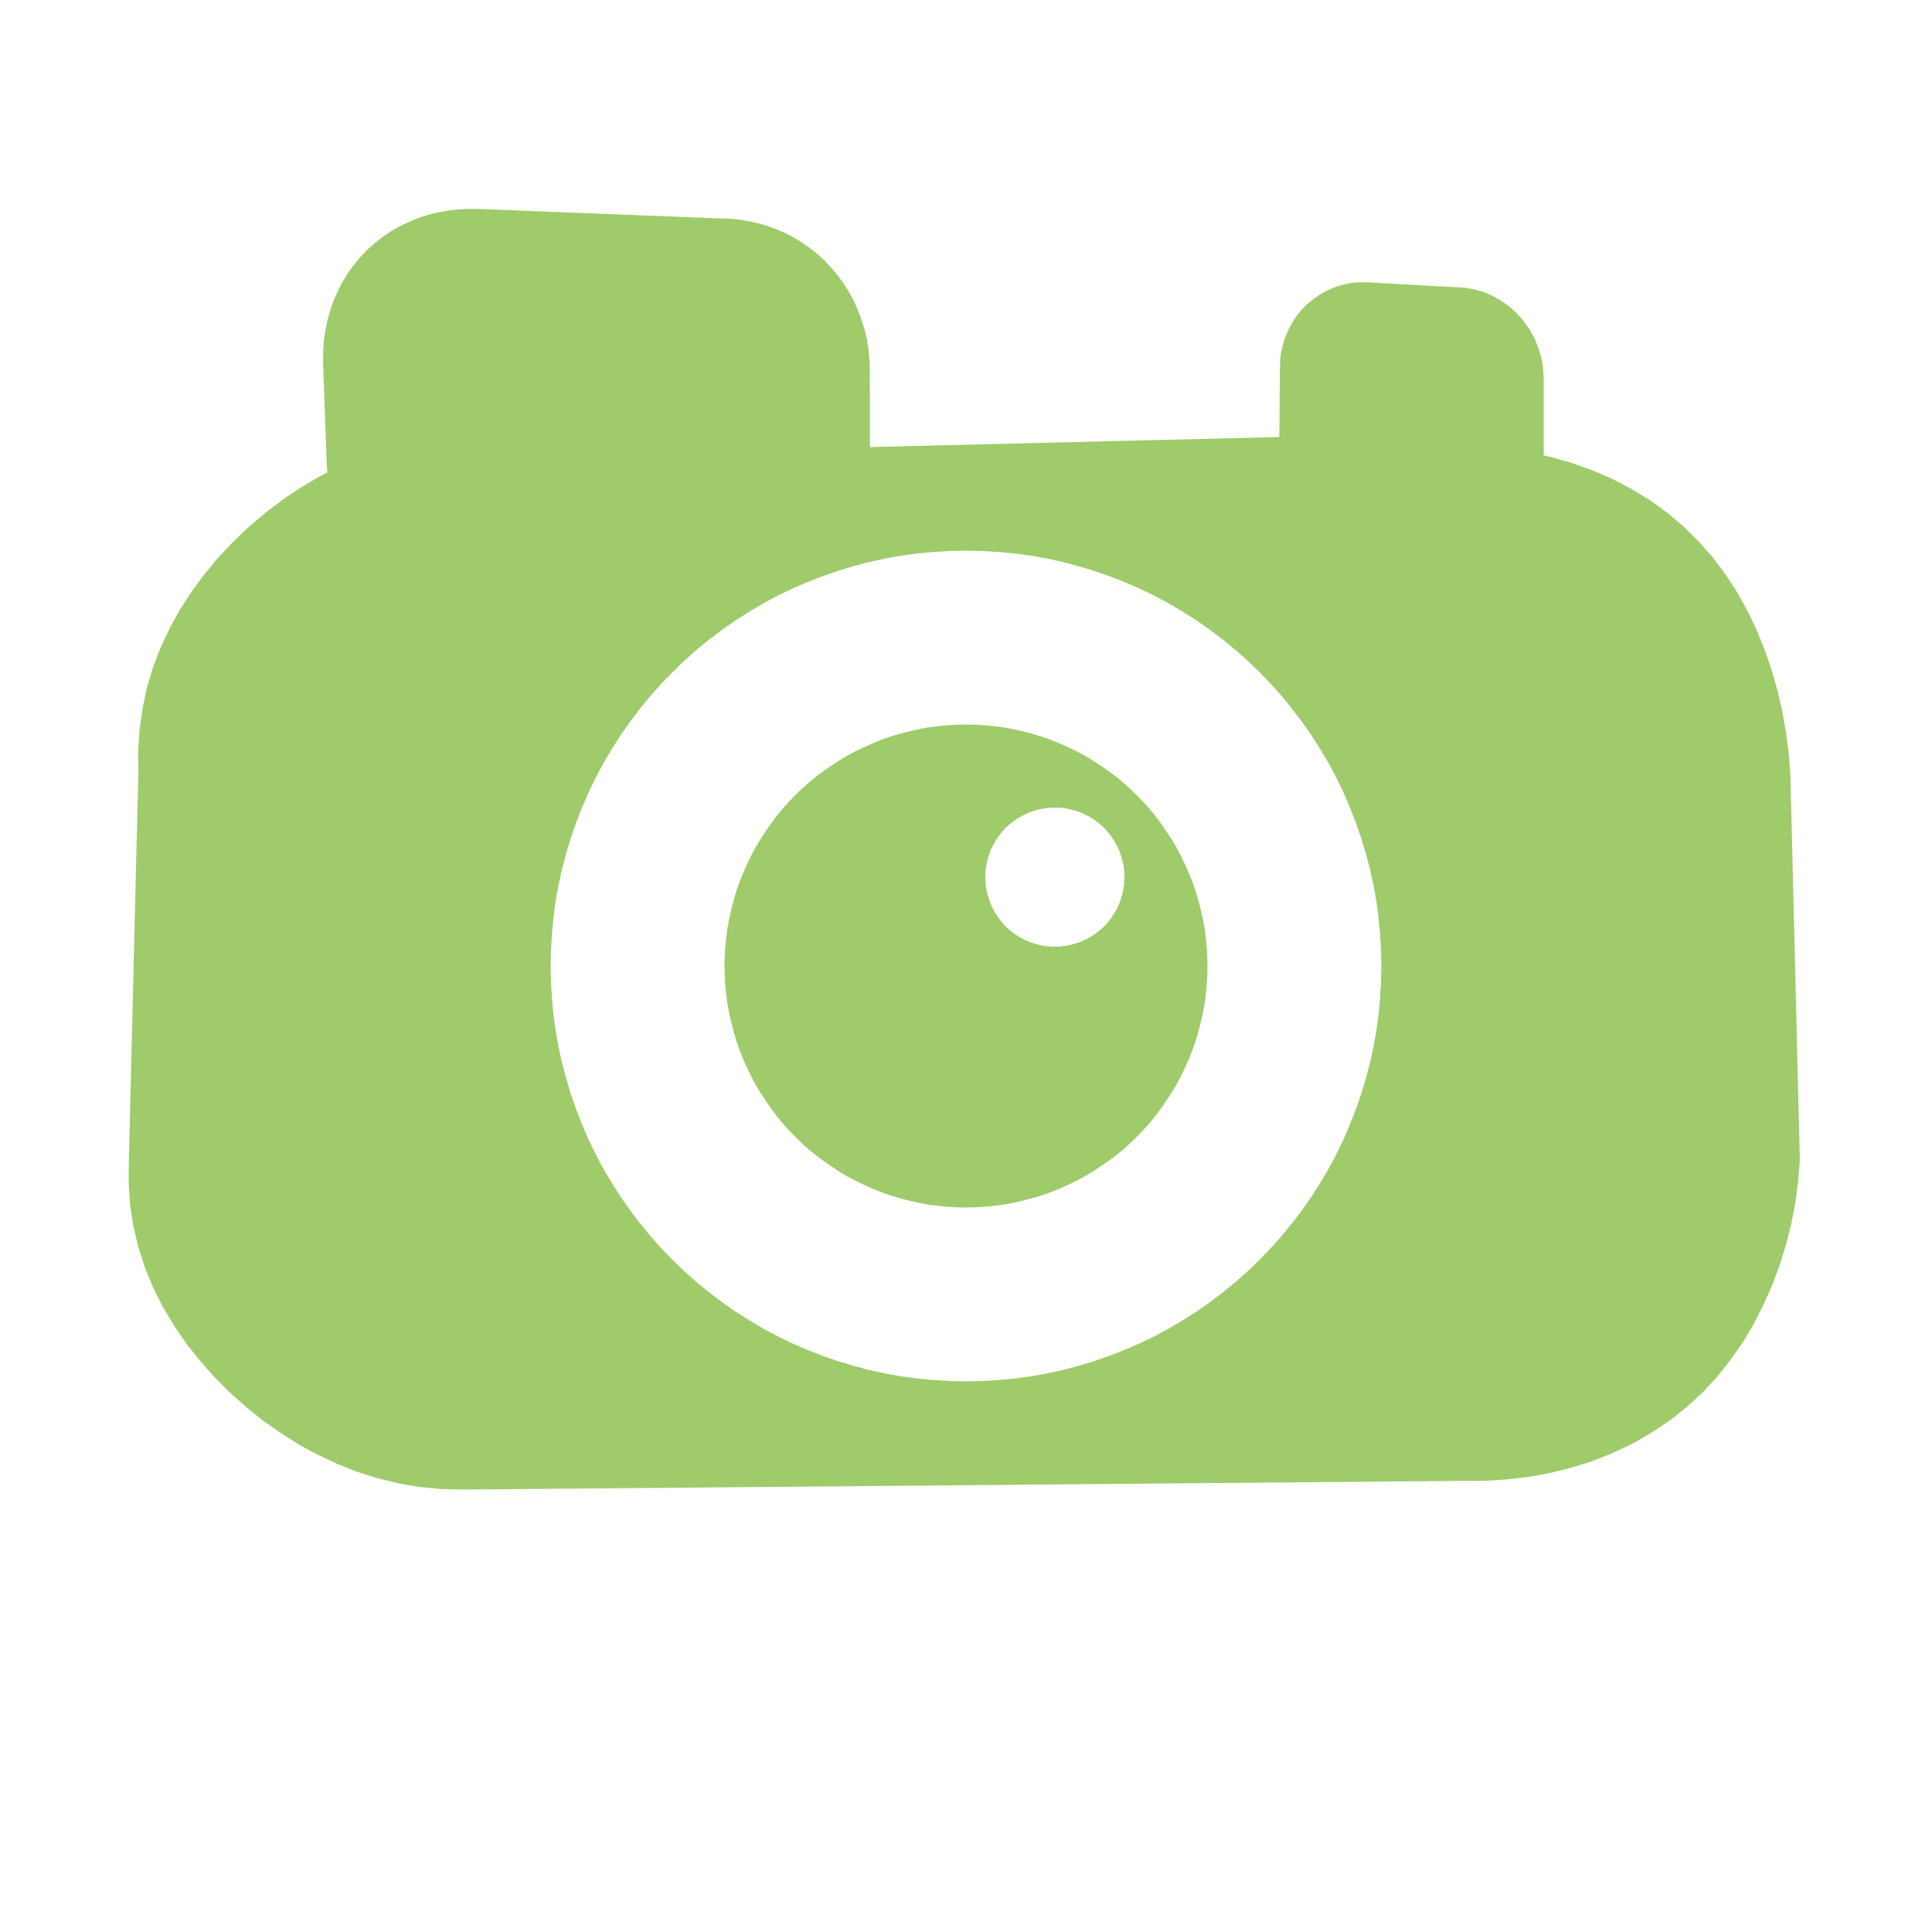
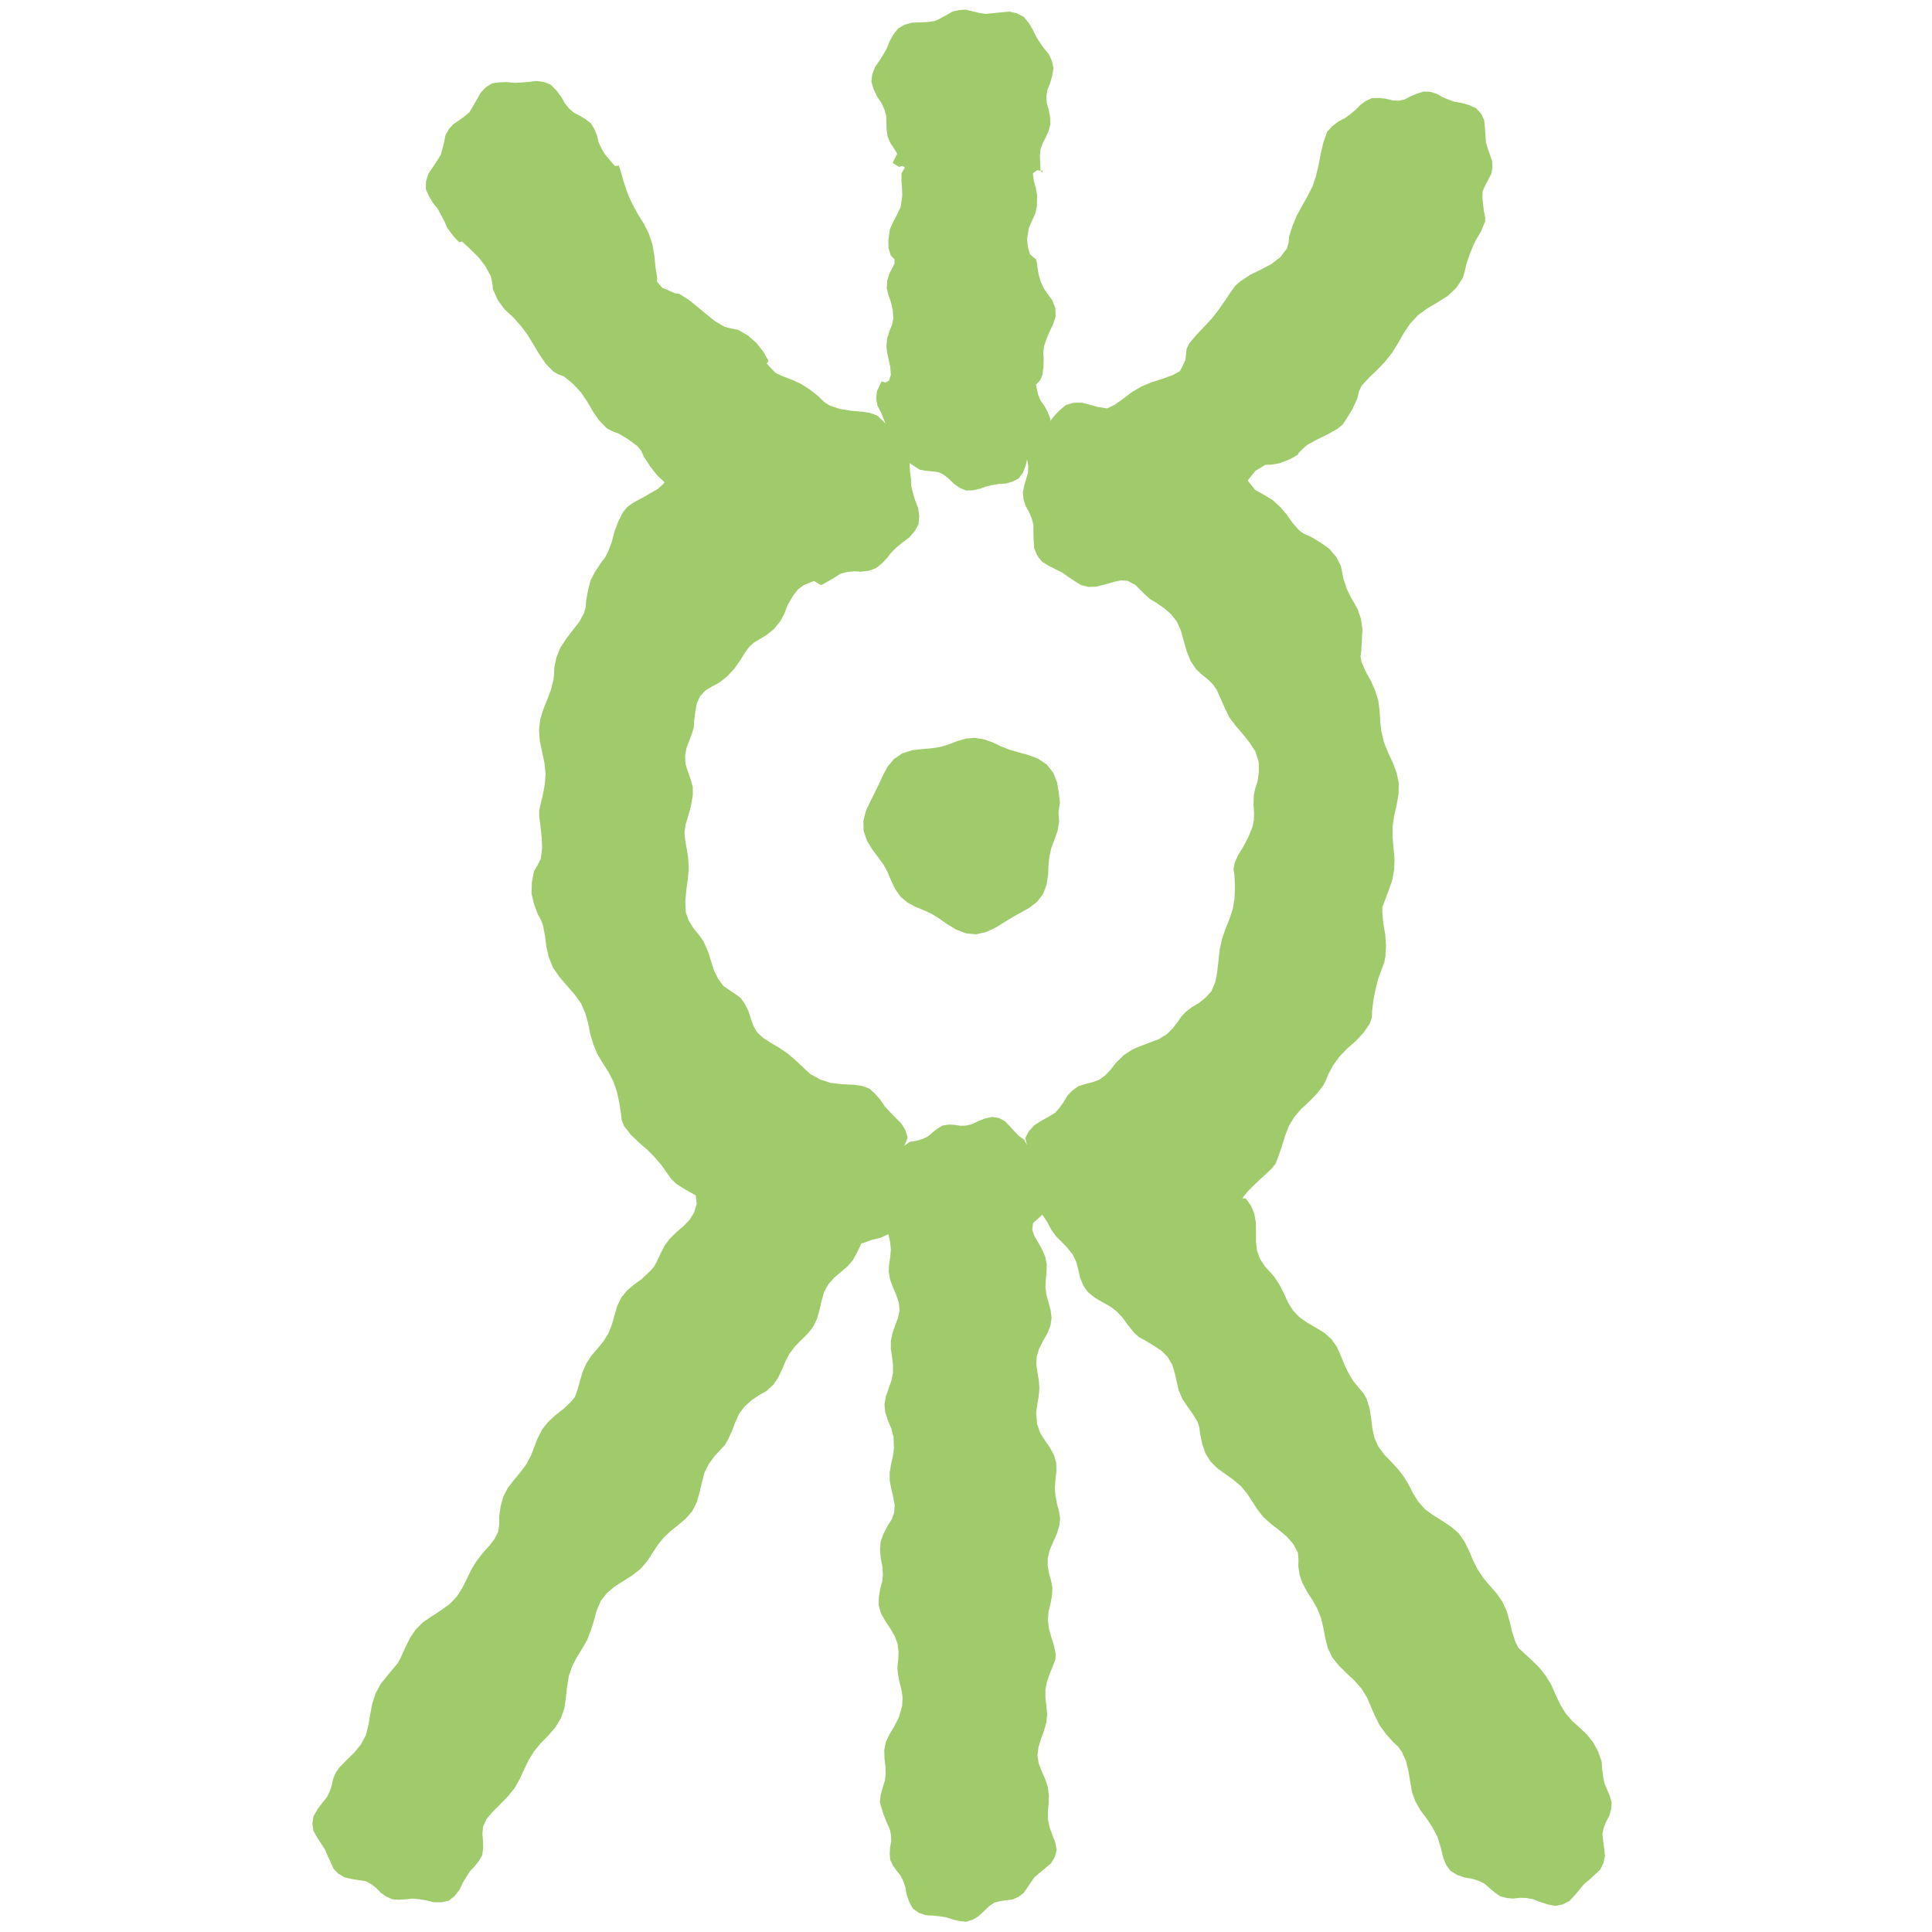
- <svg xmlns="http://www.w3.org/2000/svg" viewBox="0 0 100 100" width="100" height="100" role="img" aria-label="Ruben Svanerud camera symbol">
-   <path fill="#9fcb6b" d="M23.80 10.83 L24.34 10.81 L24.88 10.82 L37.10 11.30 L37.62 11.31 L38.13 11.35 L38.64 11.43 L39.14 11.53 L39.64 11.67 L40.12 11.84 L40.59 12.04 L41.05 12.27 L41.49 12.54 L41.91 12.83 L42.31 13.15 L42.69 13.50 L43.04 13.87 L43.37 14.27 L43.68 14.69 L43.95 15.13 L44.20 15.59 L44.41 16.06 L44.59 16.55 L44.75 17.05 L44.87 17.56 L44.95 18.07 L45.00 18.60 L45.02 19.12 L45.03 23.14 L66.22 22.62 L66.25 19.03 L66.26 18.73 L66.28 18.44 L66.33 18.14 L66.40 17.86 L66.48 17.57 L66.59 17.30 L66.71 17.03 L66.85 16.77 L67.00 16.52 L67.17 16.28 L67.36 16.05 L67.56 15.84 L67.78 15.64 L68.01 15.46 L68.25 15.29 L68.50 15.14 L68.76 15.01 L69.02 14.89 L69.30 14.79 L69.58 14.72 L69.86 14.66 L70.15 14.62 L70.44 14.61 L70.73 14.61 L75.59 14.88 L75.87 14.90 L76.16 14.95 L76.44 15.01 L76.71 15.09 L76.98 15.19 L77.25 15.31 L77.50 15.45 L77.75 15.60 L77.99 15.77 L78.22 15.95 L78.44 16.15 L78.64 16.36 L78.84 16.59 L79.01 16.82 L79.18 17.07 L79.33 17.33 L79.46 17.59 L79.57 17.87 L79.67 18.15 L79.75 18.43 L79.82 18.72 L79.86 19.02 L79.89 19.31 L79.90 19.61 L79.90 23.57 L80.30 23.66 L81.38 23.97 L82.44 24.35 L83.46 24.79 L84.45 25.31 L85.40 25.89 L86.30 26.54 L87.15 27.26 L87.93 28.03 L88.66 28.86 L89.32 29.74 L89.92 30.66 L90.45 31.62 L90.93 32.62 L91.34 33.64 L91.70 34.68 L92.00 35.74 L92.25 36.82 L92.44 37.90 L92.58 38.99 L92.67 40.08 L93.16 60.04 L93.07 61.14 L92.93 62.24 L92.72 63.33 L92.45 64.41 L92.12 65.47 L91.73 66.52 L91.28 67.53 L90.78 68.52 L90.21 69.48 L89.57 70.39 L88.88 71.26 L88.12 72.08 L87.30 72.83 L86.42 73.53 L85.48 74.16 L84.50 74.72 L83.47 75.21 L82.41 75.63 L81.32 75.97 L80.20 76.25 L79.07 76.45 L77.93 76.58 L76.79 76.65 L75.66 76.65 L23.90 77.10 L22.78 77.07 L21.67 76.96 L20.58 76.77 L19.50 76.50 L18.45 76.17 L17.43 75.76 L16.43 75.29 L15.45 74.76 L14.51 74.16 L13.60 73.52 L12.73 72.82 L11.89 72.07 L11.10 71.28 L10.35 70.43 L9.65 69.55 L9.01 68.62 L8.43 67.65 L7.93 66.65 L7.50 65.61 L7.16 64.54 L6.90 63.45 L6.73 62.34 L6.66 61.21 L6.67 60.08 L7.16 40.04 L7.15 38.92 L7.22 37.80 L7.37 36.70 L7.60 35.61 L7.92 34.54 L8.32 33.50 L8.79 32.50 L9.33 31.52 L9.94 30.59 L10.60 29.70 L11.31 28.84 L12.08 28.03 L12.88 27.27 L13.72 26.56 L14.59 25.89 L15.50 25.28 L16.43 24.72 L16.94 24.45 L16.91 23.93 L16.72 18.74 L16.73 18.20 L16.76 17.66 L16.84 17.13 L16.94 16.60 L17.09 16.08 L17.26 15.58 L17.47 15.09 L17.72 14.61 L17.99 14.16 L18.30 13.73 L18.64 13.32 L19.00 12.94 L19.40 12.58 L19.81 12.26 L20.25 11.96 L20.71 11.70 L21.20 11.47 L21.69 11.27 L22.20 11.11 L22.73 10.98 L23.26 10.89 Z M71.43 51.69 L71.48 50.84 L71.50 50.00 L71.48 49.16 L71.43 48.31 L71.35 47.47 L71.24 46.64 L71.09 45.81 L70.91 44.98 L70.69 44.16 L70.45 43.36 L70.17 42.56 L69.86 41.77 L69.53 41.00 L69.16 40.24 L68.76 39.49 L68.33 38.77 L67.88 38.06 L67.39 37.36 L66.88 36.69 L66.35 36.04 L65.79 35.41 L65.20 34.80 L64.59 34.21 L63.96 33.65 L63.31 33.12 L62.64 32.61 L61.94 32.12 L61.23 31.67 L60.51 31.24 L59.76 30.84 L59.00 30.47 L58.23 30.14 L57.44 29.83 L56.64 29.55 L55.84 29.31 L55.02 29.09 L54.19 28.91 L53.36 28.76 L52.53 28.65 L51.69 28.57 L50.84 28.52 L50.00 28.50 L49.16 28.52 L48.31 28.57 L47.47 28.65 L46.64 28.76 L45.81 28.91 L44.98 29.09 L44.16 29.31 L43.36 29.55 L42.56 29.83 L41.77 30.14 L41.00 30.47 L40.24 30.84 L39.49 31.24 L38.77 31.67 L38.06 32.12 L37.36 32.61 L36.69 33.12 L36.04 33.65 L35.41 34.21 L34.80 34.80 L34.21 35.41 L33.65 36.04 L33.12 36.69 L32.61 37.36 L32.12 38.06 L31.67 38.77 L31.24 39.49 L30.84 40.24 L30.47 41.00 L30.14 41.77 L29.83 42.56 L29.55 43.36 L29.31 44.16 L29.09 44.98 L28.91 45.81 L28.76 46.64 L28.65 47.47 L28.57 48.31 L28.52 49.16 L28.50 50.00 L28.52 50.84 L28.57 51.69 L28.65 52.53 L28.76 53.36 L28.91 54.19 L29.09 55.02 L29.31 55.84 L29.55 56.64 L29.83 57.44 L30.14 58.23 L30.47 59.00 L30.84 59.76 L31.24 60.51 L31.67 61.23 L32.12 61.94 L32.61 62.64 L33.12 63.31 L33.65 63.96 L34.21 64.59 L34.80 65.20 L35.41 65.79 L36.04 66.35 L36.69 66.88 L37.36 67.39 L38.06 67.88 L38.77 68.33 L39.49 68.76 L40.24 69.16 L41.00 69.53 L41.77 69.86 L42.56 70.17 L43.36 70.45 L44.16 70.69 L44.98 70.91 L45.81 71.09 L46.64 71.24 L47.47 71.35 L48.31 71.43 L49.16 71.48 L50.00 71.50 L50.84 71.48 L51.69 71.43 L52.53 71.35 L53.36 71.24 L54.19 71.09 L55.02 70.91 L55.84 70.69 L56.64 70.45 L57.44 70.17 L58.23 69.86 L59.00 69.53 L59.76 69.16 L60.51 68.76 L61.23 68.33 L61.94 67.88 L62.64 67.39 L63.31 66.88 L63.96 66.35 L64.59 65.79 L65.20 65.20 L65.79 64.59 L66.35 63.96 L66.88 63.31 L67.39 62.64 L67.88 61.94 L68.33 61.23 L68.76 60.51 L69.16 59.76 L69.53 59.00 L69.86 58.23 L70.17 57.44 L70.45 56.64 L70.69 55.84 L70.91 55.02 L71.09 54.19 L71.24 53.36 L71.35 52.53 Z M62.46 49.02 L62.49 49.51 L62.50 50.00 L62.49 50.49 L62.46 50.98 L62.41 51.47 L62.35 51.96 L62.26 52.44 L62.15 52.92 L62.03 53.39 L61.89 53.86 L61.73 54.33 L61.55 54.78 L61.35 55.23 L61.14 55.67 L60.91 56.11 L60.66 56.53 L60.39 56.94 L60.11 57.35 L59.82 57.74 L59.51 58.12 L59.18 58.49 L58.84 58.84 L58.49 59.18 L58.12 59.51 L57.74 59.82 L57.35 60.11 L56.94 60.39 L56.53 60.66 L56.11 60.91 L55.67 61.14 L55.23 61.35 L54.78 61.55 L54.33 61.73 L53.86 61.89 L53.39 62.03 L52.92 62.15 L52.44 62.26 L51.96 62.35 L51.47 62.41 L50.98 62.46 L50.49 62.49 L50.00 62.50 L49.51 62.49 L49.02 62.46 L48.53 62.41 L48.04 62.35 L47.56 62.26 L47.08 62.15 L46.61 62.03 L46.14 61.89 L45.67 61.73 L45.22 61.55 L44.77 61.35 L44.33 61.14 L43.89 60.91 L43.47 60.66 L43.06 60.39 L42.65 60.11 L42.26 59.82 L41.88 59.51 L41.51 59.18 L41.16 58.84 L40.82 58.49 L40.49 58.12 L40.18 57.74 L39.89 57.35 L39.61 56.94 L39.34 56.53 L39.09 56.11 L38.86 55.67 L38.65 55.23 L38.45 54.78 L38.27 54.33 L38.11 53.86 L37.97 53.39 L37.85 52.92 L37.74 52.44 L37.65 51.96 L37.59 51.47 L37.54 50.98 L37.51 50.49 L37.50 50.00 L37.51 49.51 L37.54 49.02 L37.59 48.53 L37.65 48.04 L37.74 47.56 L37.85 47.08 L37.97 46.61 L38.11 46.14 L38.27 45.67 L38.45 45.22 L38.65 44.77 L38.86 44.33 L39.09 43.89 L39.34 43.47 L39.61 43.06 L39.89 42.65 L40.18 42.26 L40.49 41.88 L40.82 41.51 L41.16 41.16 L41.51 40.82 L41.88 40.49 L42.26 40.18 L42.65 39.89 L43.06 39.61 L43.47 39.34 L43.89 39.09 L44.33 38.86 L44.77 38.65 L45.22 38.45 L45.67 38.27 L46.14 38.11 L46.61 37.97 L47.08 37.85 L47.56 37.74 L48.04 37.65 L48.53 37.59 L49.02 37.54 L49.51 37.51 L50.00 37.50 L50.49 37.51 L50.98 37.54 L51.47 37.59 L51.96 37.65 L52.44 37.74 L52.92 37.85 L53.39 37.97 L53.86 38.11 L54.33 38.27 L54.78 38.45 L55.23 38.65 L55.67 38.86 L56.11 39.09 L56.53 39.34 L56.94 39.61 L57.35 39.89 L57.74 40.18 L58.12 40.49 L58.49 40.82 L58.84 41.16 L59.18 41.51 L59.51 41.88 L59.82 42.26 L60.11 42.65 L60.39 43.06 L60.66 43.47 L60.91 43.89 L61.14 44.33 L61.35 44.77 L61.55 45.22 L61.73 45.67 L61.89 46.14 L62.03 46.61 L62.15 47.08 L62.26 47.56 L62.35 48.04 L62.41 48.53 Z M58.16 45.96 L58.19 45.68 L58.20 45.40 L58.19 45.12 L58.16 44.84 L58.10 44.56 L58.02 44.29 L57.93 44.02 L57.81 43.77 L57.67 43.52 L57.51 43.28 L57.34 43.06 L57.15 42.85 L56.94 42.66 L56.72 42.49 L56.48 42.33 L56.23 42.19 L55.98 42.07 L55.71 41.98 L55.44 41.90 L55.16 41.84 L54.88 41.81 L54.60 41.80 L54.32 41.81 L54.04 41.84 L53.76 41.90 L53.49 41.98 L53.22 42.07 L52.97 42.19 L52.72 42.33 L52.48 42.49 L52.26 42.66 L52.05 42.85 L51.86 43.06 L51.69 43.28 L51.53 43.52 L51.39 43.77 L51.27 44.02 L51.18 44.29 L51.10 44.56 L51.04 44.84 L51.01 45.12 L51.00 45.40 L51.01 45.68 L51.04 45.96 L51.10 46.24 L51.18 46.51 L51.27 46.78 L51.39 47.03 L51.53 47.28 L51.69 47.52 L51.86 47.74 L52.05 47.95 L52.26 48.14 L52.48 48.31 L52.72 48.47 L52.97 48.61 L53.22 48.73 L53.49 48.82 L53.76 48.90 L54.04 48.96 L54.32 48.99 L54.60 49.00 L54.88 48.99 L55.16 48.96 L55.44 48.90 L55.71 48.82 L55.98 48.73 L56.23 48.61 L56.48 48.47 L56.72 48.31 L56.94 48.14 L57.15 47.95 L57.34 47.74 L57.51 47.52 L57.67 47.28 L57.81 47.03 L57.93 46.78 L58.02 46.51 L58.10 46.24 Z" />
+ <svg xmlns="http://www.w3.org/2000/svg" viewBox="0 0 100 100" width="100" height="100" role="img" aria-label="Ruben Svanerud symbol">
+   <path fill="#9fcb6b" d="M54.80 41.01 L54.86 41.53 L54.79 42.05 L54.82 42.52 L54.74 43.00 L54.58 43.45 L54.42 43.88 L54.32 44.31 L54.27 44.77 L54.25 45.27 L54.17 45.79 L53.99 46.27 L53.68 46.68 L53.27 46.99 L52.83 47.24 L52.40 47.48 L51.97 47.74 L51.52 48.02 L51.04 48.24 L50.53 48.36 L50.00 48.31 L49.50 48.12 L49.04 47.84 L48.62 47.55 L48.22 47.30 L47.80 47.11 L47.37 46.93 L46.96 46.71 L46.60 46.40 L46.33 46.01 L46.13 45.59 L45.95 45.16 L45.74 44.77 L45.46 44.38 L45.15 43.97 L44.87 43.51 L44.70 43.00 L44.69 42.48 L44.82 41.97 L45.04 41.50 L45.27 41.04 L45.49 40.59 L45.70 40.13 L45.95 39.67 L46.28 39.28 L46.71 38.99 L47.22 38.83 L47.74 38.77 L48.23 38.73 L48.68 38.66 L49.11 38.53 L49.54 38.36 L50.00 38.23 L50.47 38.19 L50.94 38.27 L51.39 38.43 L51.81 38.63 L52.24 38.80 L52.71 38.94 L53.22 39.08 L53.73 39.27 L54.18 39.57 L54.51 39.99 L54.71 40.48 Z M34.30 25.08 L34.40 24.96 L34.03 24.62 L33.66 24.15 L33.33 23.65 L33.19 23.33 L32.99 23.09 L32.53 22.75 L32.04 22.45 L31.71 22.33 L31.41 22.17 L31.01 21.76 L30.68 21.28 L30.39 20.78 L30.06 20.30 L29.66 19.87 L29.20 19.49 L28.89 19.37 L28.64 19.23 L28.25 18.83 L27.92 18.35 L27.61 17.83 L27.30 17.32 L26.95 16.86 L26.58 16.44 L26.34 16.22 L26.10 15.99 L25.76 15.52 L25.52 14.99 L25.48 14.64 L25.40 14.29 L25.13 13.79 L24.79 13.34 L24.36 12.91 L23.91 12.50 L23.77 12.54 L23.49 12.25 L23.15 11.80 L23.00 11.45 L22.83 11.13 L22.65 10.80 L22.40 10.49 L22.20 10.15 L22.04 9.79 L22.05 9.39 L22.17 9.00 L22.41 8.64 L22.63 8.31 L22.82 8.00 L22.91 7.67 L22.99 7.34 L23.06 6.99 L23.23 6.69 L23.46 6.43 L23.76 6.23 L24.03 6.03 L24.29 5.82 L24.47 5.52 L24.66 5.19 L24.87 4.81 L25.14 4.52 L25.48 4.31 L25.86 4.26 L26.25 4.25 L26.63 4.29 L27.00 4.27 L27.37 4.24 L27.76 4.19 L28.14 4.24 L28.50 4.38 L28.79 4.67 L29.04 5.00 L29.24 5.35 L29.46 5.62 L29.70 5.83 L30.01 5.99 L30.31 6.17 L30.59 6.39 L30.77 6.69 L30.90 7.01 L30.98 7.35 L31.12 7.66 L31.30 7.97 L31.56 8.28 L31.82 8.59 L31.98 8.58 L32.02 8.54 L32.15 8.94 L32.31 9.50 L32.50 10.05 L32.74 10.58 L33.02 11.09 L33.33 11.59 L33.59 12.11 L33.77 12.66 L33.87 13.24 L33.93 13.85 L34.02 14.41 L34.00 14.57 L34.28 14.90 L34.53 15.00 L34.94 15.18 L35.16 15.21 L35.65 15.52 L36.10 15.88 L36.54 16.25 L36.99 16.61 L37.49 16.91 L37.83 17.00 L38.20 17.07 L38.72 17.37 L39.16 17.76 L39.52 18.22 L39.78 18.69 L39.68 18.81 L40.08 19.24 L40.18 19.32 L40.53 19.48 L41.00 19.66 L41.46 19.87 L41.93 20.17 L42.37 20.52 L42.65 20.80 L42.96 21.00 L43.49 21.17 L44.05 21.26 L44.63 21.31 L45.03 21.37 L45.40 21.51 L45.69 21.77 L45.83 21.93 L45.74 21.68 L45.60 21.35 L45.42 21.00 L45.35 20.63 L45.39 20.26 L45.63 19.74 L45.82 19.80 L46.01 19.71 L46.11 19.41 L46.08 18.99 L45.99 18.58 L45.92 18.26 L45.88 17.93 L45.92 17.51 L46.05 17.10 L46.18 16.79 L46.24 16.47 L46.21 16.07 L46.12 15.65 L45.99 15.29 L45.90 14.94 L45.92 14.53 L46.04 14.15 L46.21 13.82 L46.30 13.64 L46.30 13.42 L46.22 13.34 L46.11 13.23 L45.99 12.85 L45.98 12.45 L46.06 11.86 L46.25 11.45 L46.45 11.07 L46.62 10.70 L46.70 10.13 L46.69 9.76 L46.66 9.38 L46.66 9.00 L46.68 8.93 L46.76 8.81 L46.82 8.71 L46.82 8.65 L46.70 8.59 L46.54 8.64 L46.20 8.43 L46.44 7.96 L46.26 7.67 L46.08 7.39 L45.94 7.06 L45.89 6.71 L45.88 6.35 L45.87 5.99 L45.78 5.67 L45.63 5.34 L45.40 5.00 L45.22 4.62 L45.10 4.22 L45.15 3.84 L45.29 3.47 L45.52 3.14 L45.72 2.82 L45.91 2.49 L46.05 2.13 L46.24 1.79 L46.48 1.48 L46.82 1.28 L47.22 1.17 L47.65 1.16 L48.03 1.14 L48.38 1.09 L48.68 0.95 L48.99 0.78 L49.30 0.60 L49.65 0.52 L50.00 0.50 L50.35 0.59 L50.69 0.67 L51.03 0.72 L51.40 0.68 L51.81 0.64 L52.24 0.60 L52.64 0.69 L53.00 0.88 L53.25 1.19 L53.46 1.54 L53.63 1.90 L53.83 2.21 L54.05 2.52 L54.29 2.81 L54.45 3.16 L54.53 3.53 L54.46 3.93 L54.35 4.31 L54.21 4.67 L54.16 5.00 L54.18 5.33 L54.28 5.68 L54.35 6.04 L54.37 6.42 L54.28 6.77 L54.14 7.09 L53.97 7.41 L53.86 7.72 L53.82 8.07 L53.84 8.45 L53.86 8.83 L53.98 8.84 L53.94 8.93 L53.86 8.84 L53.69 8.81 L53.54 8.91 L53.46 8.98 L53.51 9.35 L53.61 9.72 L53.68 10.10 L53.67 10.68 L53.58 11.07 L53.41 11.44 L53.25 11.81 L53.16 12.38 L53.20 12.76 L53.31 13.16 L53.48 13.31 L53.62 13.42 L53.68 13.64 L53.70 13.85 L53.76 14.21 L53.87 14.59 L54.04 14.95 L54.24 15.24 L54.46 15.53 L54.62 15.94 L54.64 16.38 L54.53 16.73 L54.36 17.09 L54.18 17.51 L54.04 17.92 L54.00 18.25 L54.02 18.58 L54.01 19.00 L53.95 19.42 L53.83 19.69 L53.71 19.82 L53.62 19.91 L53.73 20.42 L53.84 20.70 L54.05 21.00 L54.23 21.33 L54.37 21.69 L54.36 21.79 L54.59 21.50 L54.87 21.21 L55.18 20.96 L55.57 20.85 L55.99 20.84 L56.41 20.95 L56.80 21.06 L57.30 21.14 L57.70 20.95 L58.16 20.62 L58.61 20.28 L59.09 20.00 L59.62 19.78 L60.16 19.61 L60.71 19.41 L61.07 19.21 L61.18 19.01 L61.35 18.65 L61.39 18.33 L61.42 18.05 L61.56 17.77 L61.92 17.34 L62.32 16.92 L62.72 16.49 L63.08 16.03 L63.41 15.55 L63.74 15.06 L63.94 14.79 L64.20 14.56 L64.70 14.23 L65.25 13.96 L65.80 13.67 L66.26 13.32 L66.62 12.85 L66.70 12.54 L66.72 12.25 L66.90 11.69 L67.12 11.16 L67.40 10.65 L67.68 10.15 L67.94 9.64 L68.12 9.09 L68.26 8.50 L68.37 7.91 L68.50 7.36 L68.70 6.81 L68.96 6.53 L69.27 6.29 L69.62 6.11 L69.90 5.90 L70.17 5.68 L70.41 5.43 L70.69 5.23 L71.00 5.08 L71.37 5.07 L71.74 5.11 L72.09 5.20 L72.40 5.21 L72.70 5.15 L73.00 4.99 L73.33 4.85 L73.68 4.74 L74.02 4.75 L74.35 4.85 L74.65 5.02 L74.96 5.15 L75.29 5.27 L75.66 5.33 L76.04 5.44 L76.40 5.60 L76.66 5.88 L76.82 6.22 L76.86 6.63 L76.89 7.02 L76.91 7.38 L77.01 7.70 L77.12 8.01 L77.23 8.33 L77.25 8.67 L77.19 9.00 L77.02 9.32 L76.87 9.61 L76.74 9.90 L76.73 10.21 L76.76 10.56 L76.81 10.95 L76.87 11.25 L76.87 11.47 L76.65 11.99 L76.47 12.29 L76.30 12.60 L76.08 13.14 L75.89 13.70 L75.81 14.07 L75.70 14.41 L75.37 14.91 L74.93 15.32 L74.41 15.65 L73.88 15.96 L73.39 16.32 L72.99 16.75 L72.66 17.24 L72.37 17.75 L72.06 18.25 L71.70 18.71 L71.30 19.13 L70.88 19.53 L70.49 19.95 L70.34 20.25 L70.26 20.61 L70.00 21.18 L69.68 21.70 L69.49 21.98 L69.22 22.20 L68.70 22.49 L68.17 22.75 L67.66 23.03 L67.43 23.23 L67.21 23.45 L67.18 23.53 L66.77 23.77 L66.22 23.98 L65.81 24.05 L65.49 24.06 L64.98 24.37 L64.58 24.87 L64.97 25.36 L65.44 25.62 L65.88 25.89 L66.26 26.24 L66.60 26.63 L66.90 27.06 L67.24 27.45 L67.51 27.64 L67.85 27.78 L68.33 28.07 L68.80 28.40 L69.15 28.81 L69.40 29.28 L69.47 29.62 L69.54 29.97 L69.71 30.48 L69.94 30.95 L70.11 31.24 L70.27 31.53 L70.44 32.02 L70.52 32.56 L70.49 33.12 L70.46 33.68 L70.42 33.99 L70.48 34.29 L70.70 34.78 L70.96 35.25 L71.18 35.75 L71.34 36.27 L71.41 36.80 L71.44 37.34 L71.50 37.88 L71.63 38.41 L71.84 38.94 L72.09 39.47 L72.29 40.00 L72.40 40.54 L72.39 41.10 L72.29 41.66 L72.16 42.24 L72.08 42.80 L72.08 43.36 L72.13 43.91 L72.18 44.47 L72.16 45.02 L72.06 45.57 L71.87 46.10 L71.67 46.64 L71.55 46.94 L71.55 47.24 L71.60 47.80 L71.70 48.37 L71.74 48.94 L71.71 49.50 L71.65 49.82 L71.53 50.13 L71.34 50.65 L71.20 51.19 L71.09 51.75 L71.02 52.32 L71.01 52.66 L70.90 52.98 L70.58 53.45 L70.18 53.88 L69.73 54.27 L69.34 54.68 L69.01 55.13 L68.75 55.61 L68.63 55.91 L68.49 56.19 L68.15 56.62 L67.76 57.02 L67.35 57.40 L66.99 57.82 L66.71 58.28 L66.51 58.81 L66.34 59.36 L66.15 59.91 L66.02 60.24 L65.81 60.50 L65.40 60.88 L64.99 61.26 L64.60 61.65 L64.30 62.02 L64.49 62.04 L64.75 62.41 L64.92 62.81 L65.00 63.26 L65.01 63.75 L65.01 64.25 L65.06 64.73 L65.22 65.16 L65.47 65.55 L65.72 65.82 L65.96 66.09 L66.26 66.56 L66.47 66.98 L66.67 67.42 L66.92 67.82 L67.25 68.17 L67.66 68.46 L68.11 68.72 L68.55 68.99 L68.92 69.32 L69.20 69.72 L69.40 70.17 L69.59 70.64 L69.80 71.08 L70.06 71.50 L70.37 71.88 L70.58 72.12 L70.73 72.39 L70.88 72.87 L70.97 73.38 L71.03 73.92 L71.14 74.42 L71.34 74.87 L71.64 75.28 L72.00 75.65 L72.35 76.03 L72.68 76.46 L72.92 76.86 L73.13 77.28 L73.40 77.71 L73.74 78.10 L74.17 78.42 L74.64 78.71 L75.09 79.01 L75.49 79.35 L75.79 79.77 L76.03 80.25 L76.24 80.75 L76.48 81.23 L76.77 81.67 L77.11 82.07 L77.46 82.47 L77.76 82.90 L77.99 83.40 L78.14 83.93 L78.27 84.47 L78.44 84.99 L78.60 85.30 L78.86 85.54 L79.27 85.92 L79.67 86.31 L80.01 86.74 L80.29 87.20 L80.51 87.70 L80.74 88.19 L81.02 88.66 L81.38 89.08 L81.77 89.43 L82.14 89.78 L82.45 90.17 L82.71 90.64 L82.90 91.18 L82.93 91.59 L82.98 91.97 L83.05 92.32 L83.19 92.64 L83.32 92.96 L83.42 93.30 L83.39 93.65 L83.29 94.00 L83.12 94.32 L83.00 94.63 L82.94 94.94 L82.98 95.29 L83.03 95.67 L83.07 96.07 L82.99 96.44 L82.82 96.78 L82.55 97.03 L82.28 97.28 L82.00 97.51 L81.76 97.80 L81.51 98.10 L81.24 98.39 L80.89 98.57 L80.51 98.65 L80.10 98.57 L79.70 98.44 L79.34 98.30 L79.00 98.24 L78.67 98.23 L78.32 98.27 L77.98 98.24 L77.65 98.15 L77.36 97.95 L77.10 97.73 L76.85 97.51 L76.56 97.36 L76.22 97.25 L75.82 97.18 L75.43 97.05 L75.08 96.84 L74.86 96.54 L74.71 96.18 L74.57 95.62 L74.41 95.09 L74.16 94.61 L73.86 94.15 L73.53 93.71 L73.26 93.24 L73.09 92.78 L73.00 92.27 L72.91 91.72 L72.78 91.17 L72.56 90.67 L72.35 90.39 L72.09 90.15 L71.73 89.74 L71.41 89.30 L71.17 88.83 L70.96 88.34 L70.75 87.85 L70.47 87.40 L70.11 86.99 L69.70 86.61 L69.30 86.21 L68.96 85.79 L68.73 85.31 L68.60 84.80 L68.50 84.28 L68.38 83.76 L68.19 83.28 L67.94 82.83 L67.66 82.40 L67.42 81.95 L67.27 81.54 L67.20 81.08 L67.21 80.72 L67.18 80.37 L66.94 79.92 L66.60 79.53 L66.19 79.19 L65.78 78.87 L65.40 78.53 L65.09 78.14 L64.82 77.72 L64.55 77.31 L64.24 76.93 L63.85 76.60 L63.43 76.30 L63.00 75.99 L62.65 75.64 L62.39 75.22 L62.23 74.74 L62.12 74.24 L62.08 73.90 L61.99 73.60 L61.74 73.19 L61.46 72.80 L61.20 72.41 L61.01 71.97 L60.91 71.54 L60.81 71.09 L60.68 70.65 L60.44 70.24 L60.10 69.90 L59.68 69.63 L59.25 69.37 L58.94 69.20 L58.70 68.98 L58.37 68.57 L58.11 68.21 L57.81 67.89 L57.46 67.62 L57.06 67.40 L56.67 67.17 L56.32 66.89 L56.07 66.54 L55.90 66.12 L55.81 65.71 L55.71 65.32 L55.51 64.92 L55.25 64.59 L54.95 64.28 L54.65 63.98 L54.41 63.64 L54.20 63.25 L53.95 62.87 L53.47 63.31 L53.43 63.64 L53.53 63.96 L53.72 64.28 L53.94 64.67 L54.10 65.05 L54.18 65.43 L54.17 65.82 L54.13 66.22 L54.11 66.62 L54.16 67.01 L54.27 67.41 L54.38 67.81 L54.43 68.21 L54.37 68.62 L54.21 69.02 L53.98 69.42 L53.78 69.82 L53.66 70.22 L53.64 70.63 L53.70 71.04 L53.77 71.45 L53.80 71.87 L53.76 72.28 L53.69 72.70 L53.63 73.12 L53.68 73.71 L53.84 74.17 L54.09 74.56 L54.35 74.94 L54.56 75.33 L54.67 75.73 L54.68 76.15 L54.63 76.58 L54.60 77.01 L54.63 77.43 L54.71 77.84 L54.82 78.25 L54.87 78.60 L54.83 78.96 L54.70 79.39 L54.51 79.82 L54.33 80.24 L54.23 80.65 L54.23 81.07 L54.31 81.49 L54.41 81.84 L54.47 82.19 L54.45 82.61 L54.37 83.02 L54.27 83.43 L54.24 83.85 L54.29 84.28 L54.41 84.72 L54.55 85.16 L54.64 85.59 L54.63 85.89 L54.52 86.17 L54.34 86.62 L54.19 87.04 L54.11 87.46 L54.11 87.88 L54.16 88.30 L54.20 88.72 L54.16 89.15 L54.04 89.58 L53.88 90.01 L53.75 90.44 L53.70 90.86 L53.76 91.27 L53.92 91.68 L54.10 92.09 L54.24 92.51 L54.29 92.93 L54.28 93.34 L54.24 93.76 L54.24 94.17 L54.33 94.59 L54.48 95.01 L54.62 95.36 L54.69 95.74 L54.60 96.11 L54.41 96.43 L54.10 96.70 L53.81 96.94 L53.54 97.17 L53.35 97.44 L53.17 97.71 L52.98 97.98 L52.72 98.18 L52.41 98.32 L52.06 98.36 L51.74 98.41 L51.45 98.49 L51.19 98.67 L50.94 98.91 L50.66 99.18 L50.34 99.37 L50.00 99.47 L49.65 99.43 L49.31 99.35 L48.98 99.24 L48.64 99.19 L48.28 99.15 L47.90 99.13 L47.55 99.00 L47.25 98.79 L47.06 98.44 L46.93 98.07 L46.86 97.68 L46.75 97.36 L46.61 97.08 L46.41 96.83 L46.22 96.56 L46.08 96.27 L46.05 95.95 L46.07 95.62 L46.13 95.30 L46.12 95.00 L46.06 94.69 L45.90 94.34 L45.73 93.91 L45.60 93.49 L45.54 93.27 L45.59 92.88 L45.70 92.49 L45.80 92.17 L45.84 91.85 L45.83 91.43 L45.78 91.01 L45.77 90.58 L45.85 90.17 L46.04 89.77 L46.28 89.37 L46.53 88.88 L46.69 88.32 L46.72 87.89 L46.66 87.46 L46.55 87.03 L46.47 86.61 L46.45 86.28 L46.49 85.94 L46.51 85.51 L46.46 85.09 L46.31 84.68 L46.08 84.29 L45.82 83.90 L45.60 83.51 L45.48 83.09 L45.49 82.66 L45.56 82.23 L45.66 81.87 L45.70 81.52 L45.67 81.09 L45.59 80.67 L45.55 80.24 L45.58 79.81 L45.73 79.39 L45.94 78.98 L46.15 78.65 L46.28 78.31 L46.31 77.90 L46.23 77.48 L46.13 77.05 L46.05 76.63 L46.05 76.21 L46.12 75.80 L46.21 75.39 L46.27 74.98 L46.25 74.38 L46.13 73.93 L45.95 73.51 L45.82 73.10 L45.78 72.70 L45.85 72.29 L45.99 71.88 L46.14 71.46 L46.22 71.05 L46.22 70.64 L46.17 70.23 L46.11 69.83 L46.11 69.42 L46.19 69.02 L46.33 68.61 L46.48 68.21 L46.56 67.82 L46.52 67.42 L46.39 67.03 L46.22 66.63 L46.07 66.23 L46.00 65.83 L46.02 65.44 L46.08 65.05 L46.11 64.67 L46.07 64.28 L45.98 63.88 L45.96 63.89 L45.57 64.07 L45.14 64.17 L44.76 64.31 L44.58 64.36 L44.54 64.46 L44.35 64.85 L44.14 65.23 L43.85 65.56 L43.51 65.85 L43.17 66.14 L42.88 66.47 L42.66 66.86 L42.53 67.31 L42.42 67.79 L42.29 68.26 L42.09 68.67 L41.81 69.03 L41.48 69.35 L41.16 69.68 L40.88 70.04 L40.66 70.45 L40.48 70.88 L40.28 71.30 L40.02 71.68 L39.66 72.01 L39.31 72.20 L38.90 72.48 L38.55 72.79 L38.26 73.17 L38.06 73.61 L37.89 74.06 L37.69 74.50 L37.52 74.79 L37.29 75.04 L36.96 75.40 L36.68 75.79 L36.46 76.23 L36.33 76.73 L36.21 77.25 L36.06 77.76 L35.83 78.22 L35.50 78.60 L35.11 78.93 L34.71 79.25 L34.34 79.60 L34.03 79.99 L33.75 80.42 L33.47 80.84 L33.14 81.22 L32.73 81.54 L32.27 81.83 L31.80 82.13 L31.41 82.46 L31.10 82.86 L30.88 83.37 L30.74 83.89 L30.58 84.40 L30.39 84.89 L30.13 85.34 L29.85 85.79 L29.61 86.26 L29.44 86.76 L29.35 87.31 L29.29 87.87 L29.21 88.43 L29.03 88.94 L28.75 89.40 L28.39 89.82 L28.00 90.22 L27.65 90.64 L27.36 91.10 L27.13 91.59 L26.90 92.08 L26.63 92.56 L26.28 92.99 L25.88 93.40 L25.47 93.81 L25.18 94.16 L25.00 94.56 L24.97 94.92 L25.00 95.29 L25.01 95.66 L24.96 96.02 L24.79 96.32 L24.57 96.60 L24.33 96.85 L24.14 97.14 L23.95 97.46 L23.78 97.82 L23.53 98.14 L23.23 98.38 L22.85 98.46 L22.45 98.46 L22.05 98.36 L21.68 98.30 L21.34 98.27 L21.00 98.31 L20.66 98.33 L20.32 98.31 L20.00 98.17 L19.71 97.97 L19.46 97.71 L19.21 97.52 L18.93 97.37 L18.59 97.32 L18.22 97.26 L17.83 97.17 L17.51 96.98 L17.26 96.72 L17.11 96.38 L16.96 96.06 L16.82 95.73 L16.62 95.42 L16.41 95.10 L16.22 94.76 L16.17 94.38 L16.23 94.00 L16.44 93.64 L16.68 93.32 L16.92 93.02 L17.07 92.72 L17.17 92.41 L17.24 92.08 L17.37 91.77 L17.56 91.49 L17.94 91.10 L18.34 90.71 L18.68 90.29 L18.93 89.83 L19.06 89.33 L19.16 88.75 L19.27 88.18 L19.44 87.65 L19.70 87.17 L20.04 86.74 L20.39 86.32 L20.60 86.07 L20.75 85.78 L20.97 85.29 L21.21 84.80 L21.51 84.35 L21.89 83.97 L22.36 83.65 L22.84 83.34 L23.28 83.02 L23.65 82.63 L23.93 82.19 L24.17 81.71 L24.40 81.23 L24.68 80.78 L25.00 80.37 L25.35 79.98 L25.60 79.65 L25.79 79.28 L25.84 78.90 L25.84 78.50 L25.91 77.97 L26.05 77.47 L26.28 77.02 L26.59 76.62 L26.92 76.22 L27.23 75.81 L27.47 75.37 L27.65 74.90 L27.83 74.44 L28.06 73.99 L28.37 73.60 L28.76 73.24 L29.17 72.92 L29.54 72.57 L29.75 72.32 L29.87 72.00 L30.01 71.51 L30.15 71.02 L30.35 70.57 L30.61 70.17 L30.93 69.80 L31.23 69.43 L31.49 69.02 L31.67 68.56 L31.81 68.07 L31.95 67.59 L32.16 67.16 L32.45 66.80 L32.82 66.49 L33.22 66.20 L33.65 65.79 L33.86 65.55 L34.01 65.28 L34.20 64.86 L34.41 64.46 L34.68 64.10 L35.02 63.77 L35.38 63.46 L35.70 63.13 L35.93 62.75 L36.06 62.32 L36.01 61.87 L35.47 61.57 L35.00 61.27 L34.75 61.03 L34.54 60.74 L34.23 60.30 L33.87 59.88 L33.48 59.49 L33.05 59.12 L32.64 58.72 L32.30 58.28 L32.18 57.98 L32.14 57.63 L32.05 57.06 L31.93 56.50 L31.75 55.98 L31.50 55.50 L31.20 55.03 L30.92 54.56 L30.71 54.05 L30.55 53.52 L30.44 52.96 L30.29 52.43 L30.07 51.93 L29.74 51.47 L29.34 51.01 L28.95 50.56 L28.62 50.08 L28.41 49.56 L28.28 49.01 L28.21 48.45 L28.11 47.91 L28.00 47.62 L27.84 47.33 L27.64 46.79 L27.51 46.24 L27.53 45.66 L27.64 45.09 L27.83 44.77 L27.99 44.45 L28.06 43.90 L28.04 43.36 L27.98 42.81 L27.91 42.26 L27.91 41.96 L27.97 41.67 L28.10 41.13 L28.20 40.59 L28.24 40.05 L28.18 39.49 L28.06 38.92 L27.94 38.35 L27.90 37.78 L27.96 37.24 L28.12 36.72 L28.33 36.20 L28.52 35.69 L28.65 35.17 L28.68 34.87 L28.69 34.56 L28.80 34.03 L29.00 33.53 L29.31 33.06 L29.65 32.61 L29.99 32.18 L30.23 31.72 L30.32 31.42 L30.34 31.07 L30.44 30.54 L30.57 30.03 L30.81 29.58 L31.10 29.14 L31.31 28.87 L31.47 28.57 L31.66 28.07 L31.80 27.53 L32.00 27.00 L32.24 26.52 L32.46 26.25 L32.77 26.02 L33.26 25.76 L33.73 25.49 L34.04 25.31 Z M42.86 30.09 L42.50 30.29 L42.13 30.07 L41.60 30.29 L41.30 30.51 L41.06 30.82 L40.77 31.31 L40.60 31.76 L40.39 32.15 L40.07 32.55 L39.66 32.88 L39.34 33.07 L39.01 33.27 L38.77 33.49 L38.58 33.75 L38.30 34.20 L38.00 34.62 L37.65 35.00 L37.22 35.34 L36.86 35.53 L36.51 35.74 L36.24 36.03 L36.07 36.39 L35.99 36.83 L35.93 37.29 L35.91 37.65 L35.81 37.99 L35.67 38.35 L35.53 38.72 L35.46 39.12 L35.48 39.54 L35.61 39.95 L35.75 40.34 L35.86 40.75 L35.86 41.15 L35.77 41.69 L35.62 42.24 L35.49 42.66 L35.43 43.08 L35.46 43.47 L35.53 43.85 L35.62 44.40 L35.65 44.96 L35.60 45.52 L35.52 46.10 L35.47 46.68 L35.50 47.24 L35.65 47.65 L35.89 48.04 L36.17 48.38 L36.41 48.72 L36.63 49.20 L36.79 49.71 L36.96 50.24 L37.17 50.66 L37.44 51.03 L37.74 51.24 L38.04 51.44 L38.34 51.66 L38.54 51.94 L38.73 52.31 L38.87 52.74 L39.00 53.11 L39.19 53.44 L39.50 53.72 L39.85 53.95 L40.33 54.23 L40.78 54.54 L41.20 54.90 L41.57 55.25 L41.94 55.59 L42.44 55.87 L42.99 56.05 L43.60 56.12 L44.22 56.15 L44.63 56.21 L45.01 56.35 L45.31 56.63 L45.57 56.93 L45.79 57.26 L46.06 57.55 L46.34 57.84 L46.64 58.14 L46.86 58.49 L46.98 58.89 L46.81 59.30 L47.09 59.10 L47.47 59.04 L47.78 58.94 L48.05 58.81 L48.27 58.61 L48.52 58.42 L48.78 58.26 L49.09 58.21 L49.40 58.22 L49.71 58.27 L50.00 58.26 L50.30 58.19 L50.63 58.03 L50.99 57.89 L51.36 57.81 L51.71 57.87 L52.02 58.04 L52.27 58.30 L52.50 58.55 L52.74 58.80 L53.01 58.99 L53.15 59.26 L53.07 58.90 L53.26 58.54 L53.55 58.23 L53.92 58.00 L54.28 57.80 L54.61 57.60 L54.84 57.34 L55.05 57.05 L55.25 56.71 L55.51 56.44 L55.82 56.22 L56.18 56.11 L56.56 56.01 L56.89 55.89 L57.20 55.67 L57.50 55.35 L57.76 55.01 L58.16 54.62 L58.60 54.33 L58.97 54.17 L59.46 53.98 L59.97 53.79 L60.38 53.54 L60.69 53.24 L60.96 52.89 L61.15 52.61 L61.38 52.37 L61.69 52.13 L62.06 51.91 L62.41 51.63 L62.70 51.31 L62.90 50.84 L63.00 50.33 L63.07 49.72 L63.13 49.15 L63.25 48.60 L63.43 48.08 L63.64 47.56 L63.81 47.04 L63.90 46.49 L63.92 45.91 L63.90 45.34 L63.85 45.00 L63.90 44.68 L64.09 44.25 L64.35 43.83 L64.62 43.31 L64.83 42.79 L64.90 42.44 L64.91 42.09 L64.88 41.62 L64.90 41.15 L64.97 40.81 L65.09 40.45 L65.16 39.94 L65.15 39.44 L64.97 38.88 L64.65 38.40 L64.29 37.95 L63.95 37.56 L63.63 37.13 L63.40 36.66 L63.19 36.18 L62.97 35.69 L62.77 35.41 L62.51 35.16 L62.20 34.91 L61.92 34.65 L61.63 34.22 L61.43 33.73 L61.28 33.21 L61.13 32.66 L60.91 32.17 L60.62 31.80 L60.27 31.49 L59.85 31.20 L59.53 31.01 L59.26 30.77 L59.02 30.53 L58.77 30.28 L58.36 30.06 L58.02 30.04 L57.68 30.11 L57.20 30.25 L56.72 30.37 L56.33 30.38 L55.95 30.28 L55.61 30.07 L55.28 29.85 L54.97 29.63 L54.62 29.46 L54.27 29.28 L53.93 29.07 L53.69 28.76 L53.53 28.38 L53.50 27.95 L53.49 27.54 L53.49 27.16 L53.40 26.83 L53.27 26.52 L53.09 26.20 L52.98 25.86 L52.94 25.50 L53.01 25.15 L53.11 24.80 L53.21 24.47 L53.22 24.11 L53.16 23.77 L53.09 24.10 L52.95 24.46 L52.73 24.76 L52.41 24.93 L52.05 25.03 L51.68 25.05 L51.34 25.11 L51.01 25.19 L50.68 25.31 L50.34 25.38 L50.00 25.39 L49.67 25.25 L49.36 25.03 L49.10 24.77 L48.84 24.57 L48.58 24.44 L48.27 24.40 L47.94 24.37 L47.60 24.31 L47.08 23.97 L47.10 24.40 L47.15 24.76 L47.16 25.13 L47.25 25.50 L47.36 25.88 L47.52 26.29 L47.58 26.72 L47.54 27.14 L47.34 27.50 L47.06 27.82 L46.71 28.08 L46.40 28.34 L46.13 28.60 L45.90 28.90 L45.64 29.17 L45.34 29.41 L44.97 29.54 L44.58 29.59 L44.19 29.57 L43.84 29.61 L43.51 29.69 L43.20 29.89 Z" />
</svg>
